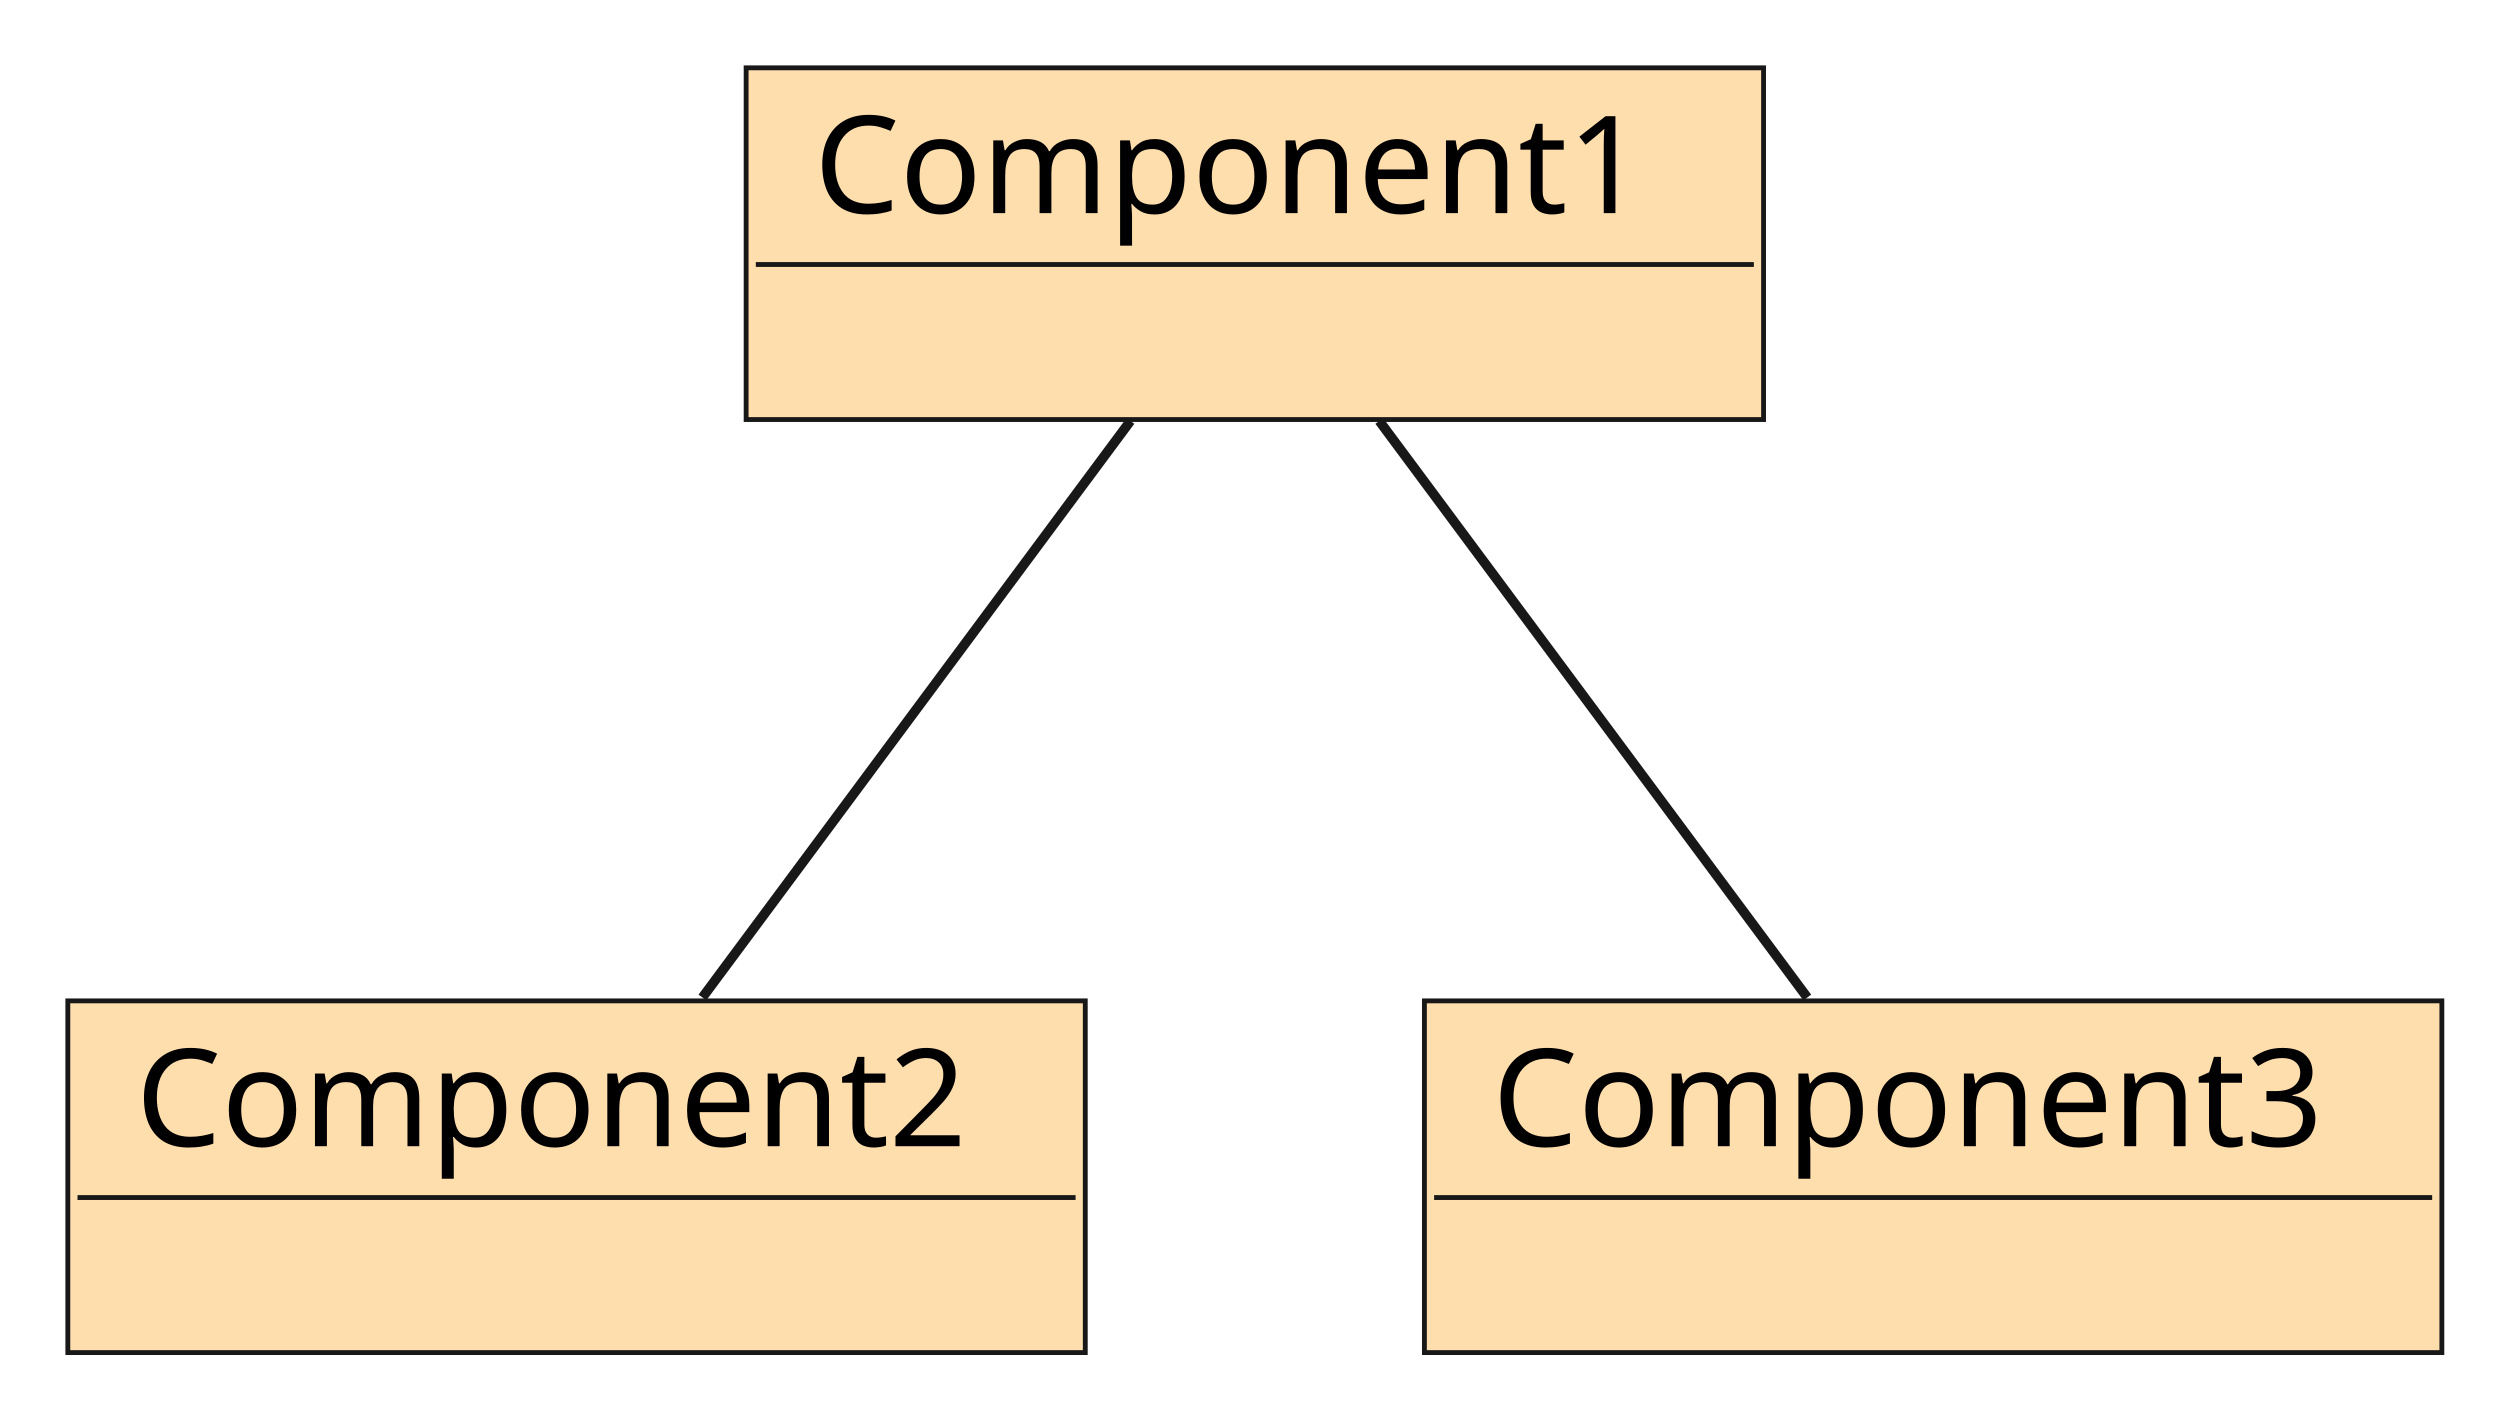
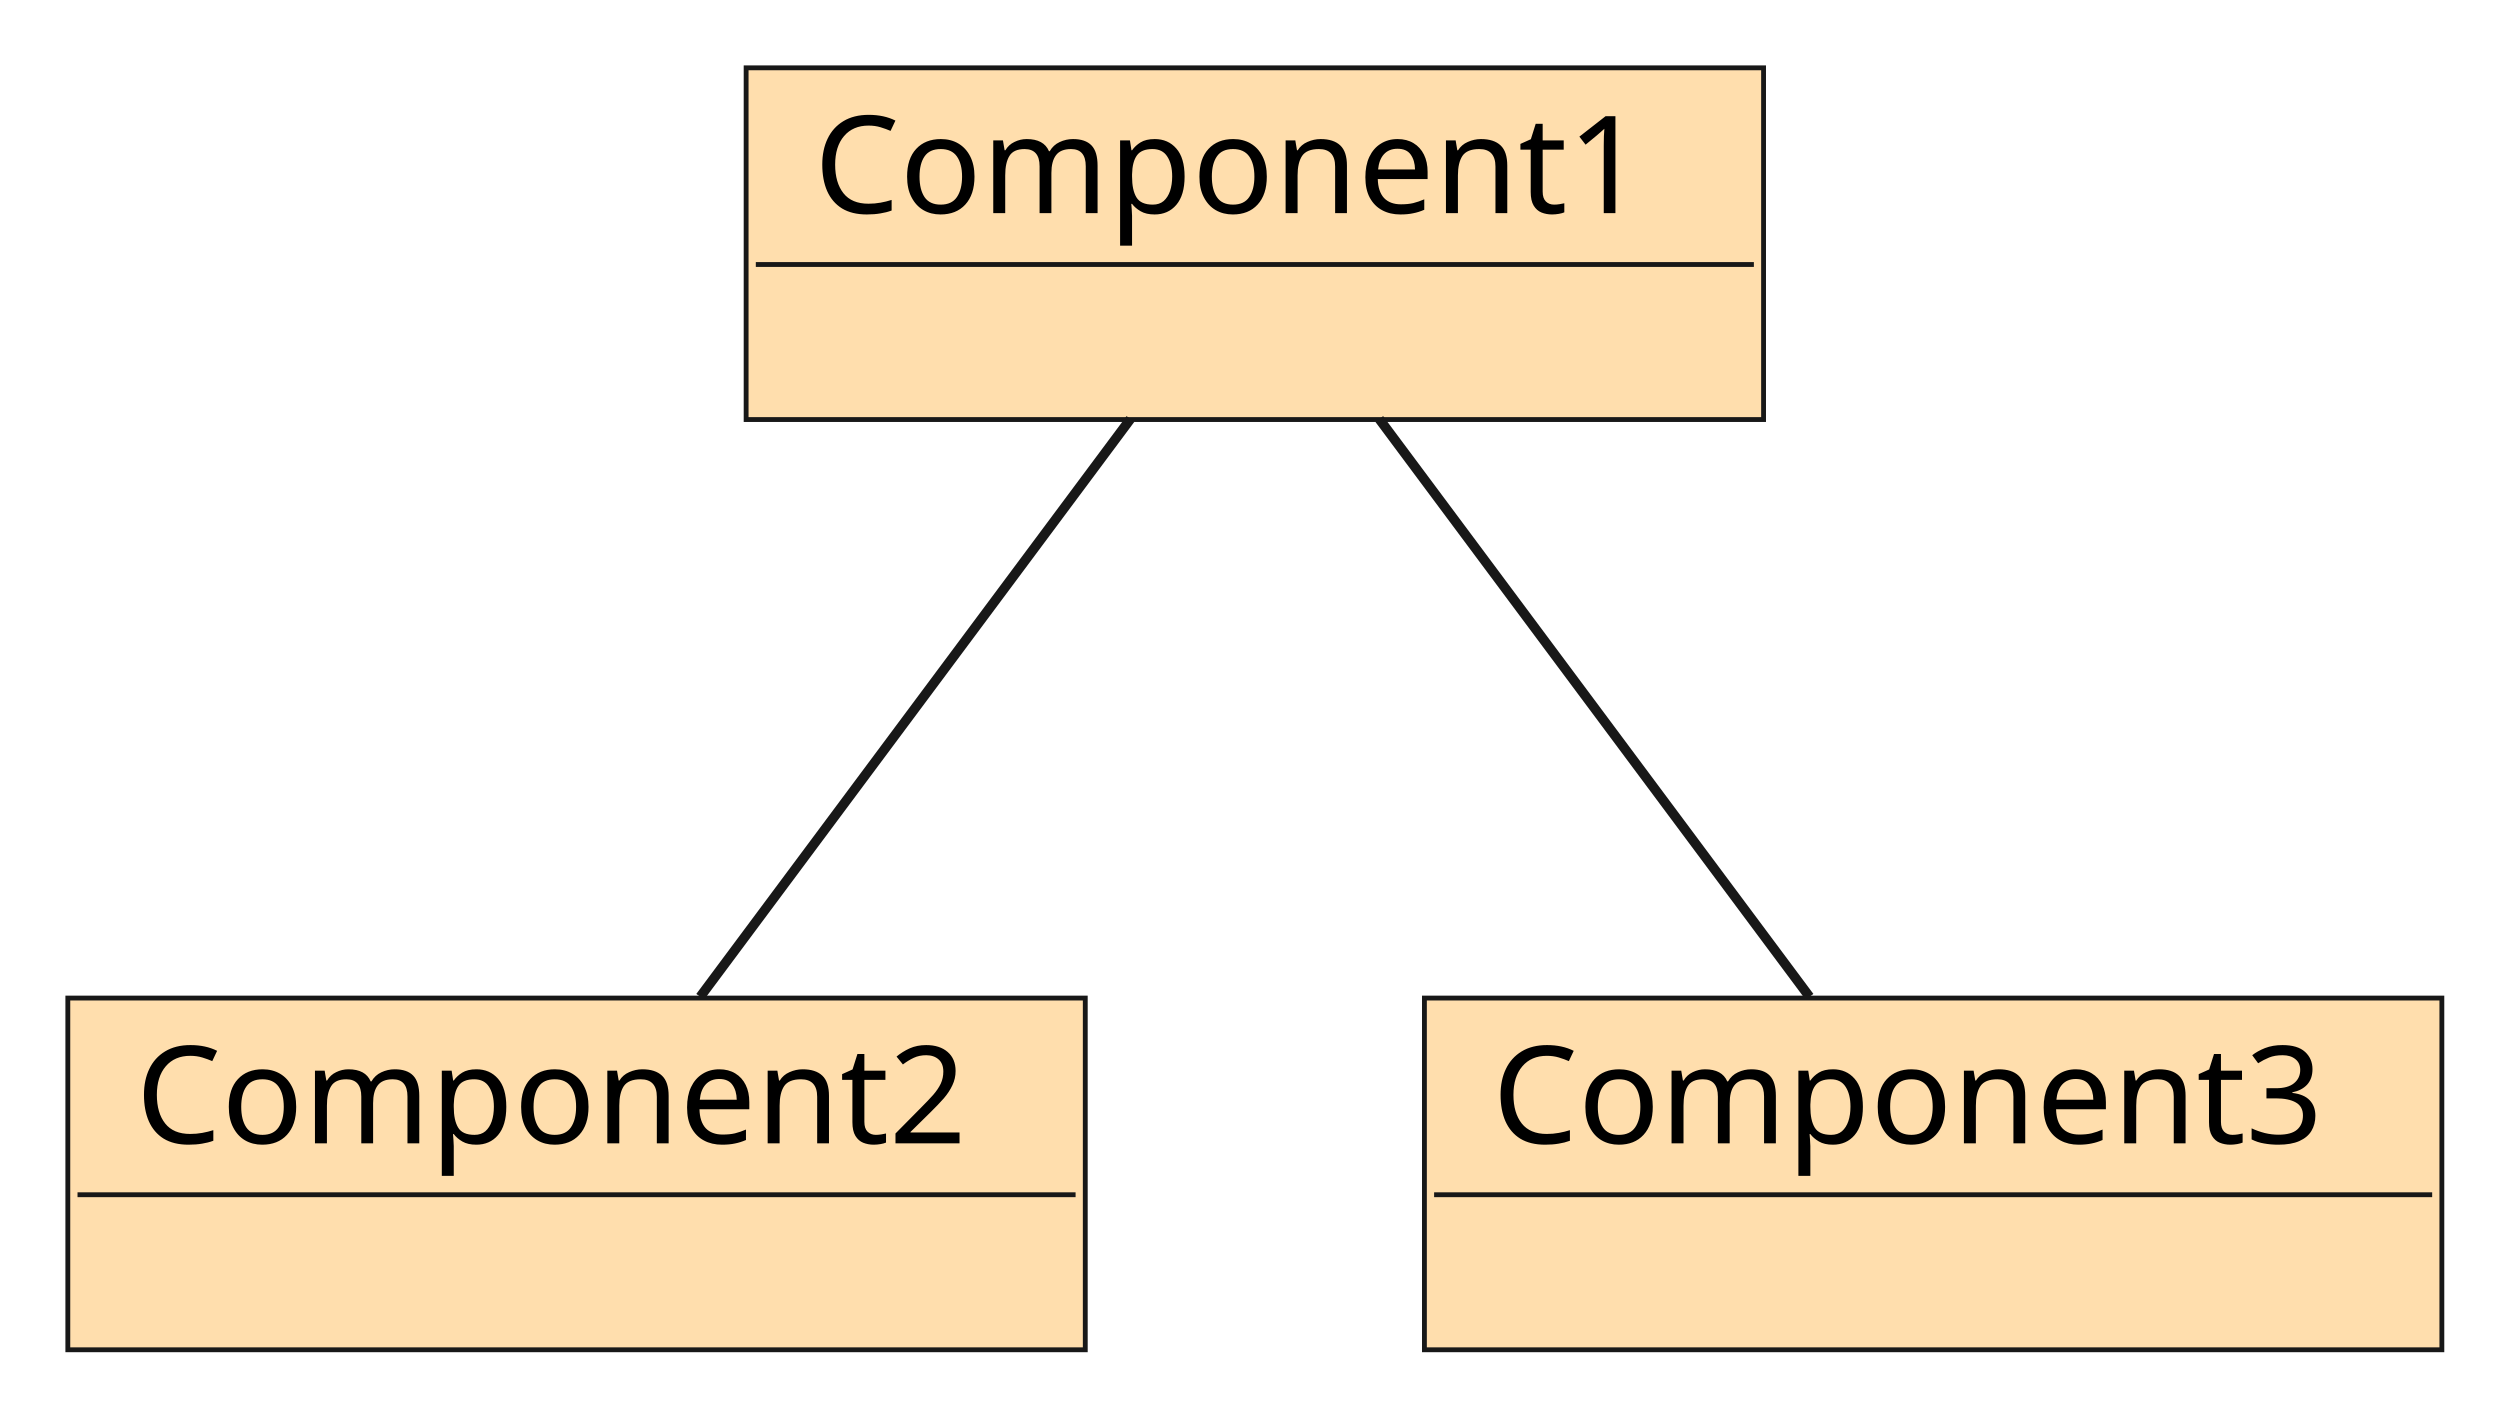
<svg xmlns="http://www.w3.org/2000/svg" contentStyleType="text/css" height="145px" preserveAspectRatio="none" style="width:258px;height:145px;background:#FFFFFF;" version="1.1" viewBox="0 0 258 145" width="258px" zoomAndPan="magnify">
  <defs />
  <g>
    <g id="elem_Component1">
      <rect fill="#FFDEAD" height="36.297" style="stroke:#181818;stroke-width:0.5;" width="105" x="77" y="7" />
      <text fill="#000000" font-family="sans-serif" font-size="14" lengthAdjust="spacing" textLength="91" x="84" y="21.995">Component1</text>
      <line style="stroke:#181818;stroke-width:0.5;" x1="78" x2="181" y1="27.297" y2="27.297" />
    </g>
    <g id="elem_Component2">
-       <rect fill="#FFDEAD" height="36.297" style="stroke:#181818;stroke-width:0.5;" width="105" x="7" y="103.29" />
-       <text fill="#000000" font-family="sans-serif" font-size="14" lengthAdjust="spacing" textLength="91" x="14" y="118.285">Component2</text>
-       <line style="stroke:#181818;stroke-width:0.5;" x1="8" x2="111" y1="123.587" y2="123.587" />
+       <rect fill="#FFDEAD" height="36.297" style="stroke:#181818;stroke-width:0.5;" width="105" x="7" y="103" />
+       <text fill="#000000" font-family="sans-serif" font-size="14" lengthAdjust="spacing" textLength="91" x="14" y="117.995">Component2</text>
+       <line style="stroke:#181818;stroke-width:0.5;" x1="8" x2="111" y1="123.297" y2="123.297" />
    </g>
    <g id="elem_Component3">
-       <rect fill="#FFDEAD" height="36.297" style="stroke:#181818;stroke-width:0.5;" width="105" x="147" y="103.29" />
-       <text fill="#000000" font-family="sans-serif" font-size="14" lengthAdjust="spacing" textLength="91" x="154" y="118.285">Component3</text>
-       <line style="stroke:#181818;stroke-width:0.5;" x1="148" x2="251" y1="123.587" y2="123.587" />
+       <rect fill="#FFDEAD" height="36.297" style="stroke:#181818;stroke-width:0.5;" width="105" x="147" y="103" />
+       <text fill="#000000" font-family="sans-serif" font-size="14" lengthAdjust="spacing" textLength="91" x="154" y="117.995">Component3</text>
+       <line style="stroke:#181818;stroke-width:0.5;" x1="148" x2="251" y1="123.297" y2="123.297" />
    </g>
    <g id="link_Component1_Component2">
-       <path codeLine="5" d="M116.66,43.44 C104.11,60.35 85.1,85.96 72.49,102.94 " fill="none" id="Component1-Component2" style="stroke:#181818;stroke-width:1.0;" />
+       <path codeLine="5" d="M116.66,43.24 C104.03,60.2 84.86,85.95 72.26,102.87 " fill="none" id="Component1-Component2" style="stroke:#181818;stroke-width:1.0;" />
    </g>
    <g id="link_Component1_Component3">
-       <path codeLine="6" d="M142.34,43.44 C154.89,60.35 173.9,85.96 186.51,102.94 " fill="none" id="Component1-Component3" style="stroke:#181818;stroke-width:1.0;" />
+       <path codeLine="6" d="M142.34,43.24 C154.97,60.2 174.14,85.95 186.74,102.87 " fill="none" id="Component1-Component3" style="stroke:#181818;stroke-width:1.0;" />
    </g>
  </g>
</svg>
